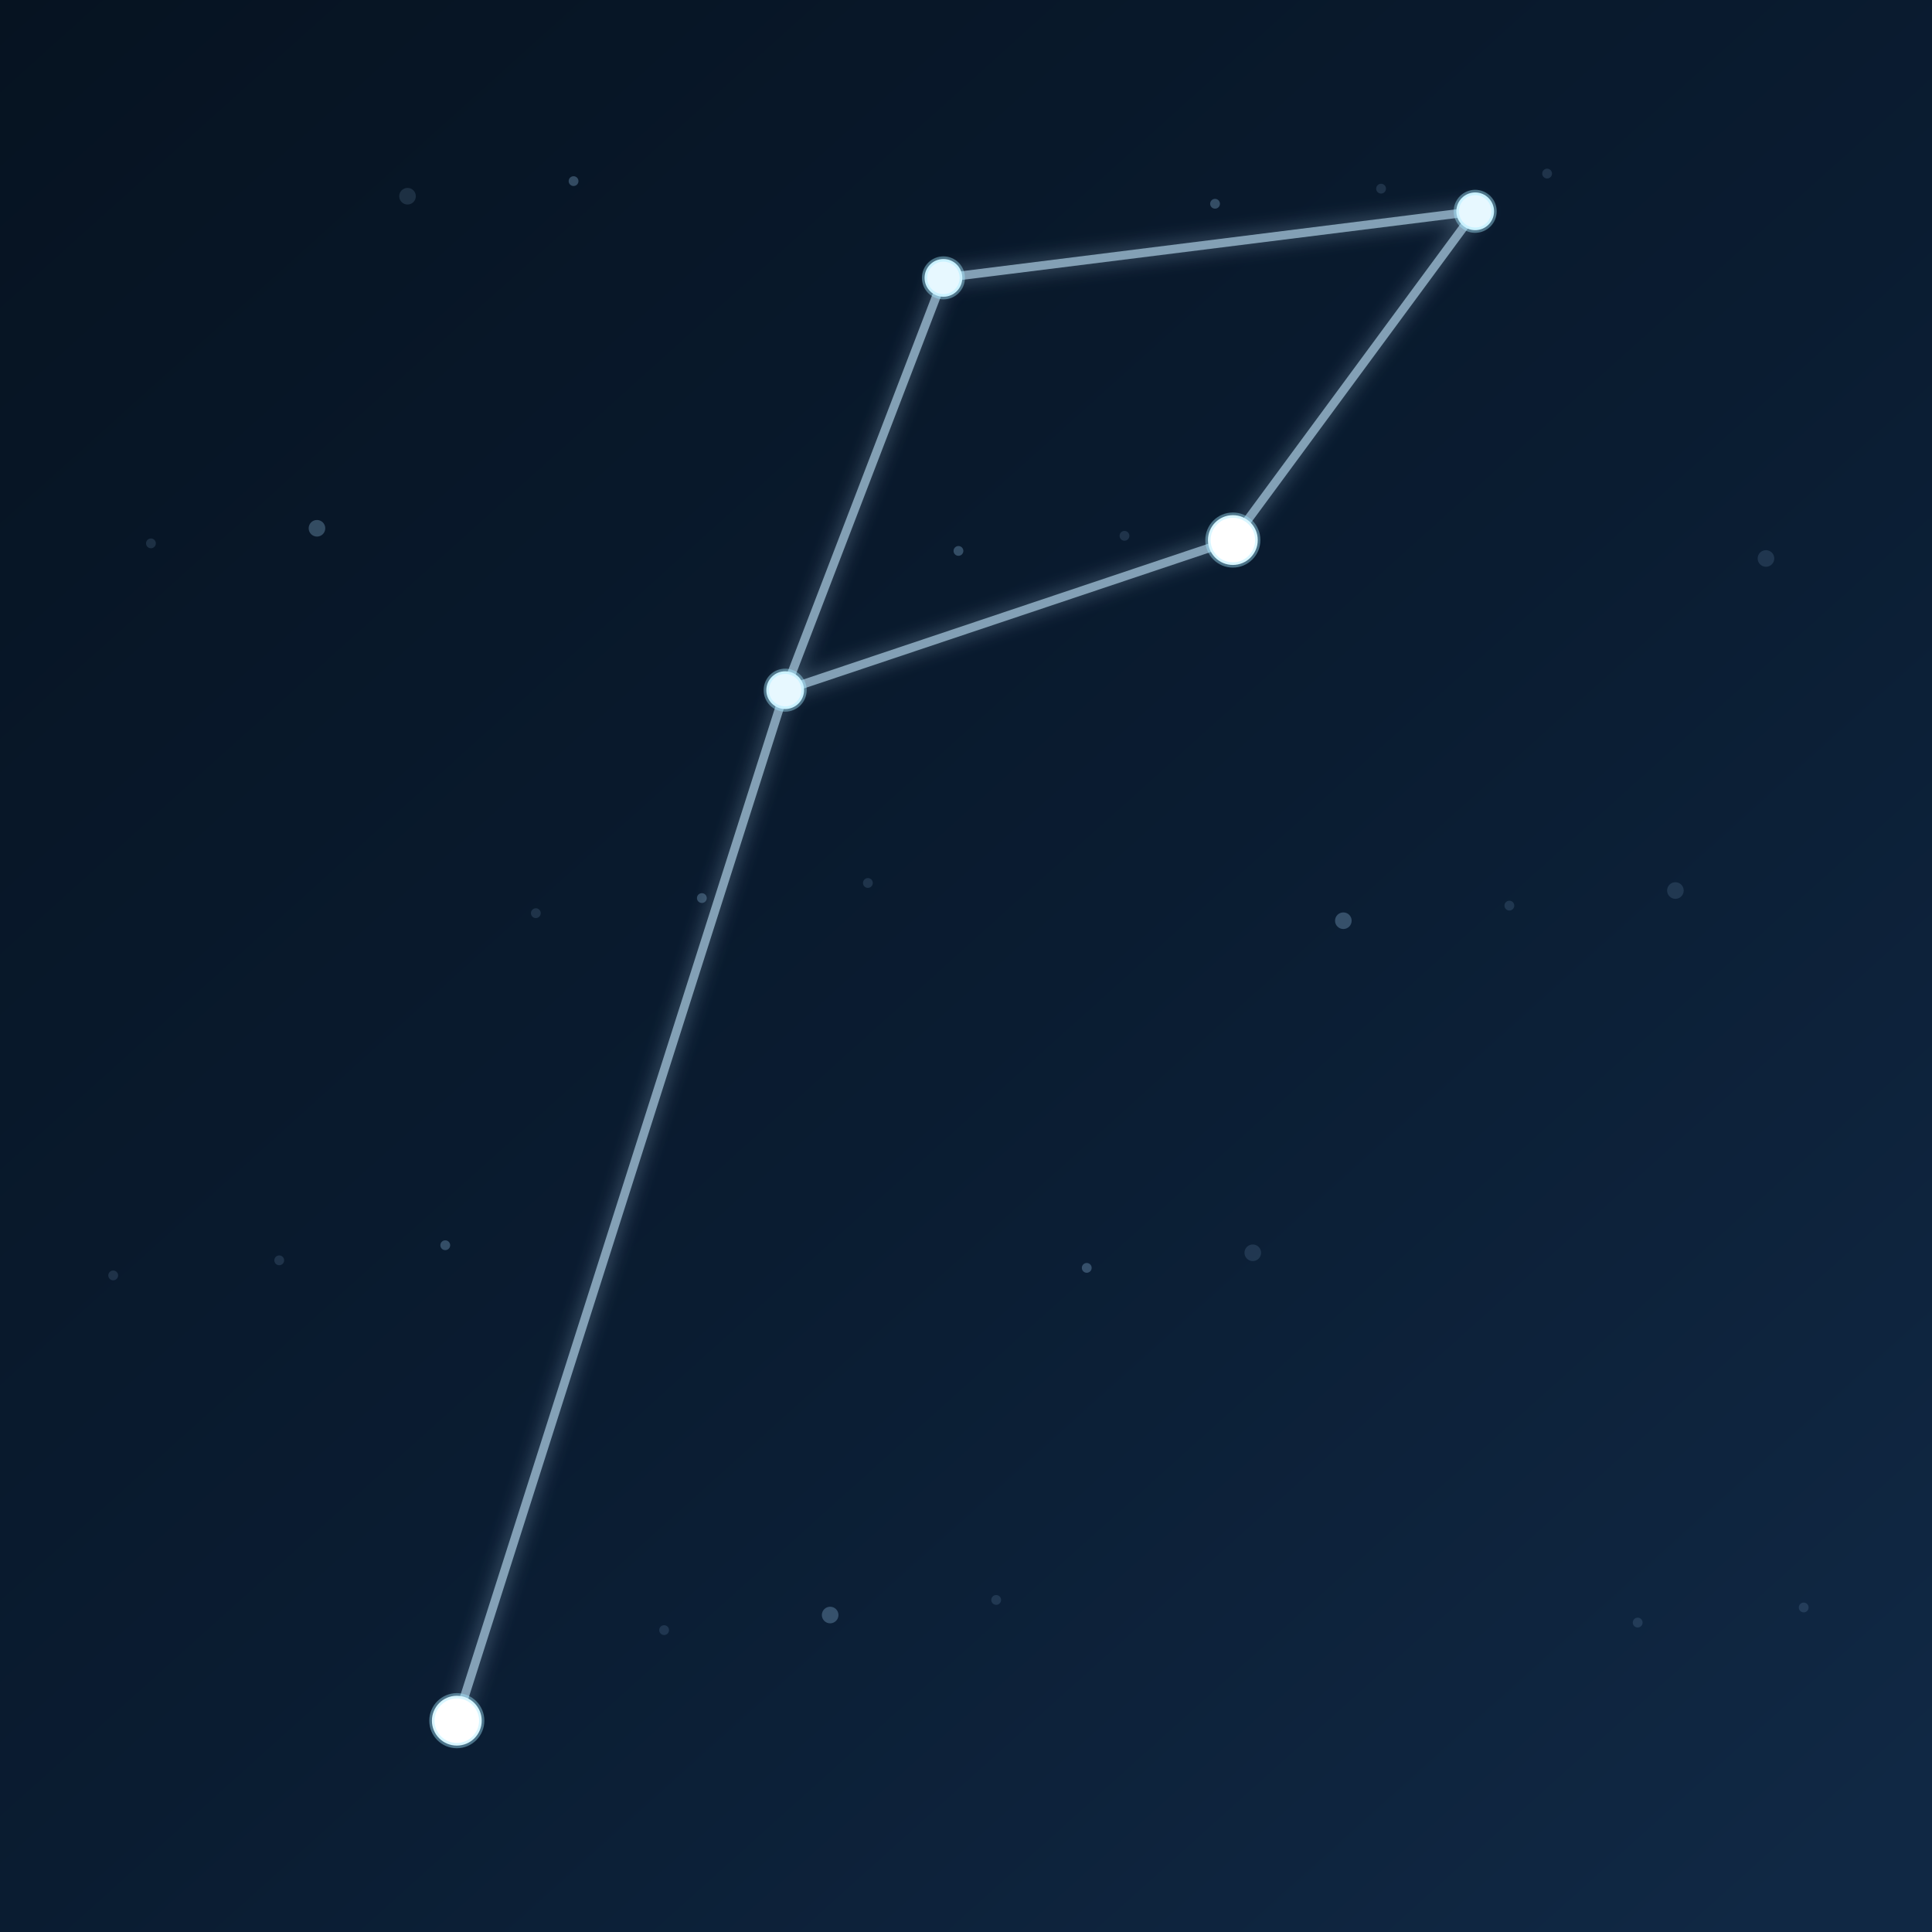
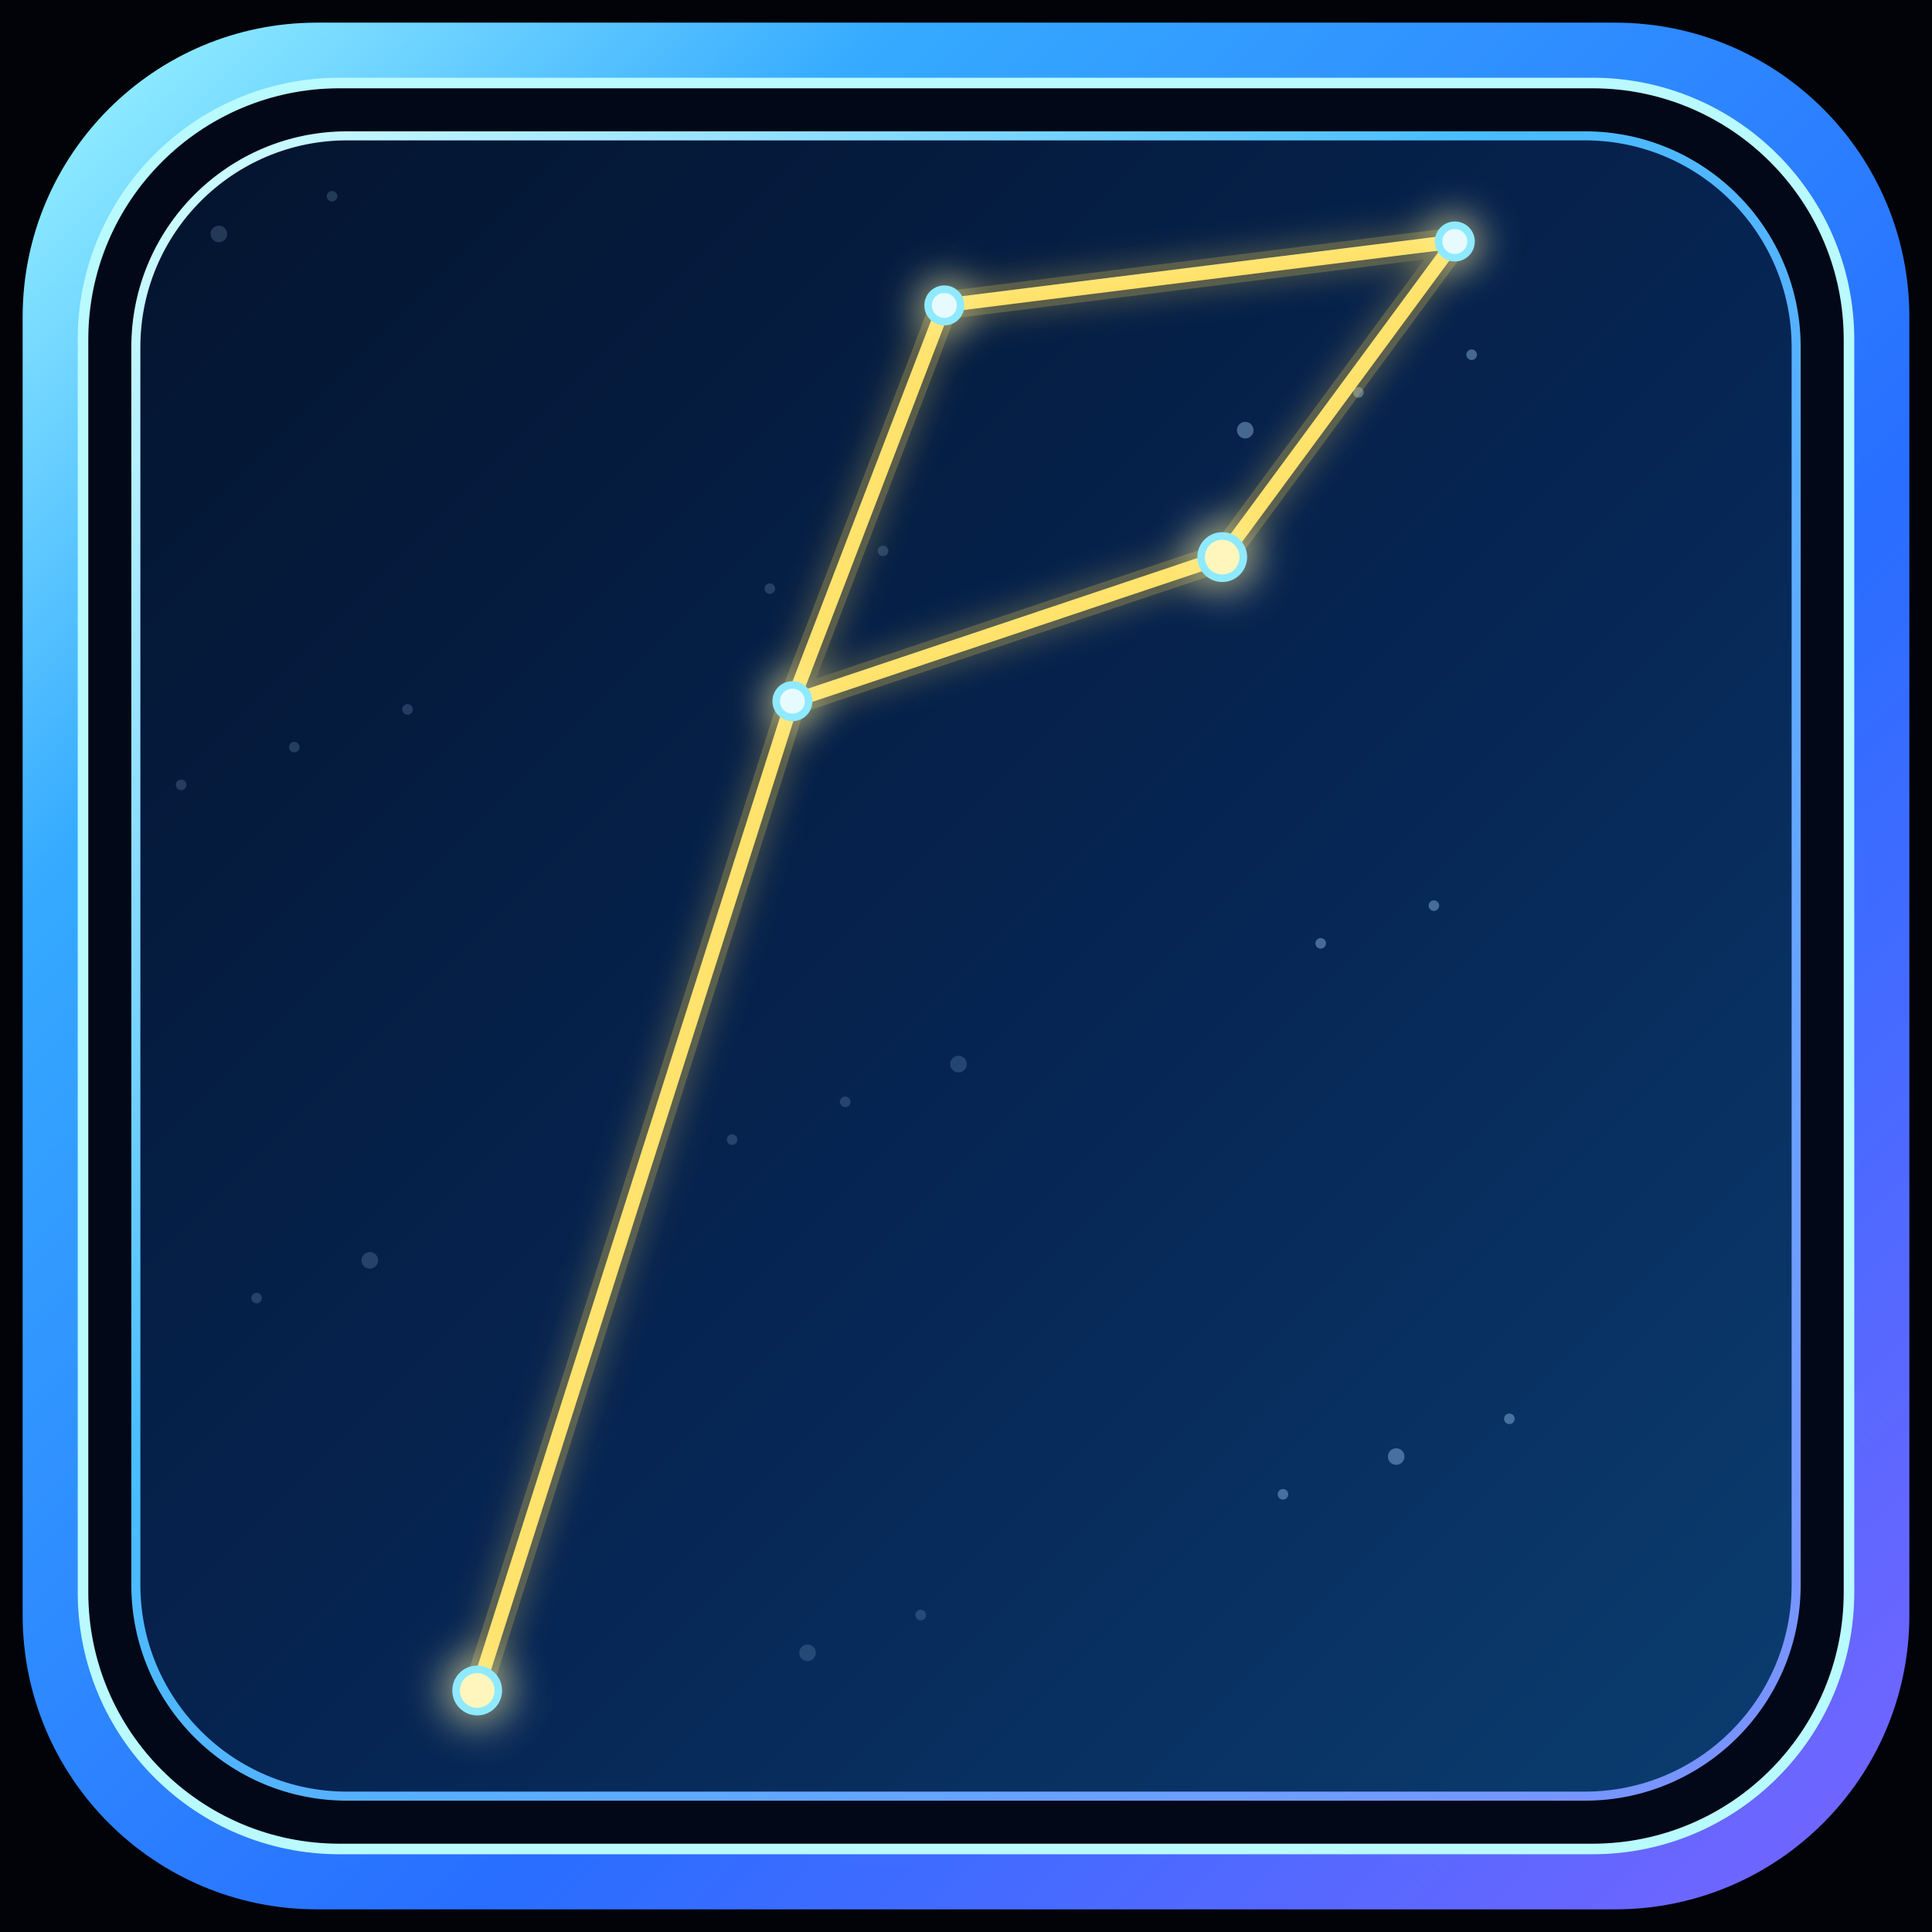
<svg xmlns="http://www.w3.org/2000/svg" width="256" height="256" viewBox="0 0 256 256">
  <defs>
-     <linearGradient id="space" x1="0" y1="0" x2=".9" y2="1">
-       <stop offset="0" stop-color="#061321" />
-       <stop offset=".55" stop-color="#0a1c31" />
-       <stop offset="1" stop-color="#102844" />
+     <linearGradient id="rim" x1="0" y1="0" x2="1" y2="1">
+       <stop offset="0" stop-color="#9ff7ff" />
+       <stop offset=".23" stop-color="#35aaff" />
+       <stop offset=".62" stop-color="#286eff" />
+       <stop offset="1" stop-color="#7864ff" />
    </linearGradient>
-     <filter id="soft" x="-30%" y="-30%" width="160%" height="160%">
-       <feGaussianBlur stdDeviation="1.1" />
+     <linearGradient id="rimInner" x1="0" y1="0" x2="1" y2="1">
+       <stop offset="0" stop-color="#d4ffff" />
+       <stop offset=".4" stop-color="#48bdff" />
+       <stop offset="1" stop-color="#7b91ff" />
+     </linearGradient>
+     <linearGradient id="space" x1="0" y1="0" x2="1" y2="1">
+       <stop offset="0" stop-color="#04142e" />
+       <stop offset=".55" stop-color="#062553" />
+       <stop offset="1" stop-color="#0b3d70" />
+     </linearGradient>
+     <linearGradient id="line" x1="0" y1="0" x2="1" y2="1">
+       <stop offset="0" stop-color="#fff4a1" />
+       <stop offset=".52" stop-color="#ffe26a" />
+       <stop offset="1" stop-color="#ffd44d" />
+     </linearGradient>
+     <filter id="lineGlow" x="-40%" y="-40%" width="180%" height="180%">
+       <feGaussianBlur stdDeviation="2.2" result="blur" />
+       <feMerge>
+         <feMergeNode in="blur" />
+         <feMergeNode in="SourceGraphic" />
+       </feMerge>
+     </filter>
+     <filter id="starGlow" x="-100%" y="-100%" width="300%" height="300%">
+       <feGaussianBlur stdDeviation="2.4" />
    </filter>
  </defs>
-   <rect width="256" height="256" fill="url(#space)" />
-   <circle cx="178" cy="122" r="1.1" fill="#91bce1" opacity="0.32" />
-   <circle cx="15" cy="169" r="0.65" fill="#91bce1" opacity="0.16" />
-   <circle cx="88" cy="216" r="0.65" fill="#91bce1" opacity="0.16" />
-   <circle cx="161" cy="27" r="0.65" fill="#91bce1" opacity="0.32" />
-   <circle cx="234" cy="74" r="1.1" fill="#91bce1" opacity="0.16" />
-   <circle cx="71" cy="121" r="0.65" fill="#91bce1" opacity="0.16" />
-   <circle cx="144" cy="168" r="0.65" fill="#91bce1" opacity="0.32" />
-   <circle cx="217" cy="215" r="0.65" fill="#91bce1" opacity="0.16" />
-   <circle cx="54" cy="26" r="1.1" fill="#91bce1" opacity="0.16" />
-   <circle cx="127" cy="73" r="0.65" fill="#91bce1" opacity="0.32" />
-   <circle cx="200" cy="120" r="0.65" fill="#91bce1" opacity="0.16" />
-   <circle cx="37" cy="167" r="0.65" fill="#91bce1" opacity="0.16" />
-   <circle cx="110" cy="214" r="1.1" fill="#91bce1" opacity="0.32" />
-   <circle cx="183" cy="25" r="0.65" fill="#91bce1" opacity="0.16" />
-   <circle cx="20" cy="72" r="0.65" fill="#91bce1" opacity="0.16" />
-   <circle cx="93" cy="119" r="0.65" fill="#91bce1" opacity="0.32" />
-   <circle cx="166" cy="166" r="1.1" fill="#91bce1" opacity="0.16" />
-   <circle cx="239" cy="213" r="0.65" fill="#91bce1" opacity="0.16" />
-   <circle cx="76" cy="24" r="0.65" fill="#91bce1" opacity="0.32" />
-   <circle cx="149" cy="71" r="0.65" fill="#91bce1" opacity="0.16" />
-   <circle cx="222" cy="118" r="1.1" fill="#91bce1" opacity="0.16" />
-   <circle cx="59" cy="165" r="0.65" fill="#91bce1" opacity="0.32" />
-   <circle cx="132" cy="212" r="0.65" fill="#91bce1" opacity="0.16" />
-   <circle cx="205" cy="23" r="0.65" fill="#91bce1" opacity="0.16" />
-   <circle cx="42" cy="70" r="1.1" fill="#91bce1" opacity="0.32" />
-   <circle cx="115" cy="117" r="0.65" fill="#91bce1" opacity="0.16" />
-   <g fill="none" stroke="#a7c7df" stroke-opacity=".27" stroke-width="2.2" stroke-linecap="round" stroke-linejoin="round" filter="url(#soft)">
-     <line x1="60.53" y1="228.00" x2="104.04" y2="91.45" />
-     <line x1="104.04" y1="91.45" x2="125.01" y2="36.82" />
-     <line x1="104.04" y1="91.45" x2="163.36" y2="71.56" />
-     <line x1="125.01" y1="36.82" x2="195.47" y2="28.00" />
-     <line x1="195.47" y1="28.00" x2="163.36" y2="71.56" />
+   <rect width="256" height="256" rx="0" fill="#010308" />
+   <rect x="3" y="3" width="250" height="250" rx="39" fill="url(#rim)" />
+   <rect x="11" y="11" width="234" height="234" rx="34" fill="#020817" stroke="#b9faff" stroke-width="1.4" />
+   <rect x="18" y="18" width="220" height="220" rx="28" fill="url(#space)" stroke="url(#rimInner)" stroke-width="1.2" />
+   <circle cx="165" cy="57" r="1.1" fill="#9ec9f0" opacity="0.42" />
+   <circle cx="24" cy="104" r="0.7" fill="#9ec9f0" opacity="0.2" />
+   <circle cx="97" cy="151" r="0.7" fill="#9ec9f0" opacity="0.2" />
+   <circle cx="170" cy="198" r="0.7" fill="#9ec9f0" opacity="0.42" />
+   <circle cx="29" cy="31" r="1.1" fill="#9ec9f0" opacity="0.2" />
+   <circle cx="102" cy="78" r="0.7" fill="#9ec9f0" opacity="0.2" />
+   <circle cx="175" cy="125" r="0.7" fill="#9ec9f0" opacity="0.42" />
+   <circle cx="34" cy="172" r="0.7" fill="#9ec9f0" opacity="0.2" />
+   <circle cx="107" cy="219" r="1.1" fill="#9ec9f0" opacity="0.2" />
+   <circle cx="180" cy="52" r="0.7" fill="#9ec9f0" opacity="0.42" />
+   <circle cx="39" cy="99" r="0.7" fill="#9ec9f0" opacity="0.2" />
+   <circle cx="112" cy="146" r="0.7" fill="#9ec9f0" opacity="0.2" />
+   <circle cx="185" cy="193" r="1.1" fill="#9ec9f0" opacity="0.42" />
+   <circle cx="44" cy="26" r="0.7" fill="#9ec9f0" opacity="0.2" />
+   <circle cx="117" cy="73" r="0.7" fill="#9ec9f0" opacity="0.2" />
+   <circle cx="190" cy="120" r="0.7" fill="#9ec9f0" opacity="0.42" />
+   <circle cx="49" cy="167" r="1.1" fill="#9ec9f0" opacity="0.2" />
+   <circle cx="122" cy="214" r="0.7" fill="#9ec9f0" opacity="0.2" />
+   <circle cx="195" cy="47" r="0.7" fill="#9ec9f0" opacity="0.42" />
+   <circle cx="54" cy="94" r="0.7" fill="#9ec9f0" opacity="0.2" />
+   <circle cx="127" cy="141" r="1.1" fill="#9ec9f0" opacity="0.2" />
+   <circle cx="200" cy="188" r="0.7" fill="#9ec9f0" opacity="0.42" />
+   <g fill="none" stroke="#ffd957" stroke-width="3.7" stroke-linecap="round" stroke-linejoin="round" opacity=".34" filter="url(#lineGlow)">
+     <line x1="63.23" y1="224.00" x2="105.00" y2="92.91" />
+     <line x1="105.00" y1="92.91" x2="125.13" y2="40.47" />
+     <line x1="105.00" y1="92.91" x2="161.95" y2="73.82" />
+     <line x1="125.13" y1="40.47" x2="192.77" y2="32.00" />
+     <line x1="192.77" y1="32.00" x2="161.95" y2="73.82" />
  </g>
-   <g fill="none" stroke="#b6d7ec" stroke-opacity=".65" stroke-width="1.15" stroke-linecap="round" stroke-linejoin="round">
-     <line x1="60.53" y1="228.00" x2="104.04" y2="91.45" />
-     <line x1="104.04" y1="91.45" x2="125.01" y2="36.82" />
-     <line x1="104.04" y1="91.45" x2="163.36" y2="71.56" />
-     <line x1="125.01" y1="36.82" x2="195.47" y2="28.00" />
-     <line x1="195.47" y1="28.00" x2="163.36" y2="71.56" />
+   <g fill="none" stroke="url(#line)" stroke-width="1.85" stroke-linecap="round" stroke-linejoin="round">
+     <line x1="63.23" y1="224.00" x2="105.00" y2="92.91" />
+     <line x1="105.00" y1="92.91" x2="125.13" y2="40.47" />
+     <line x1="105.00" y1="92.91" x2="161.95" y2="73.82" />
+     <line x1="125.13" y1="40.47" x2="192.77" y2="32.00" />
+     <line x1="192.77" y1="32.00" x2="161.95" y2="73.82" />
  </g>
-   <circle cx="60.53" cy="228.00" r="3.3" fill="#ffffff" stroke="#a5e9ff" stroke-opacity=".42" stroke-width=".7" />
-   <circle cx="104.04" cy="91.45" r="2.5" fill="#e7f8ff" stroke="#a5e9ff" stroke-opacity=".42" stroke-width=".7" />
-   <circle cx="125.01" cy="36.82" r="2.5" fill="#e7f8ff" stroke="#a5e9ff" stroke-opacity=".42" stroke-width=".7" />
-   <circle cx="195.47" cy="28.00" r="2.5" fill="#e7f8ff" stroke="#a5e9ff" stroke-opacity=".42" stroke-width=".7" />
-   <circle cx="163.36" cy="71.56" r="3.3" fill="#ffffff" stroke="#a5e9ff" stroke-opacity=".42" stroke-width=".7" />
+   <g>
+     <circle cx="63.23" cy="224.00" r="5.1" fill="#fff5a8" opacity=".45" filter="url(#starGlow)" />
+     <circle cx="63.23" cy="224.00" r="2.8" fill="#fff6bd" stroke="#8feaff" stroke-width="1.0" />
+   </g>
+   <g>
+     <circle cx="105.00" cy="92.91" r="4" fill="#fff5a8" opacity=".45" filter="url(#starGlow)" />
+     <circle cx="105.00" cy="92.91" r="2.15" fill="#e7fbff" stroke="#8feaff" stroke-width="1.0" />
+   </g>
+   <g>
+     <circle cx="125.13" cy="40.47" r="4" fill="#fff5a8" opacity=".45" filter="url(#starGlow)" />
+     <circle cx="125.13" cy="40.47" r="2.15" fill="#e7fbff" stroke="#8feaff" stroke-width="1.0" />
+   </g>
+   <g>
+     <circle cx="192.77" cy="32.00" r="4" fill="#fff5a8" opacity=".45" filter="url(#starGlow)" />
+     <circle cx="192.77" cy="32.00" r="2.15" fill="#e7fbff" stroke="#8feaff" stroke-width="1.0" />
+   </g>
+   <g>
+     <circle cx="161.95" cy="73.82" r="5.1" fill="#fff5a8" opacity=".45" filter="url(#starGlow)" />
+     <circle cx="161.95" cy="73.82" r="2.8" fill="#fff6bd" stroke="#8feaff" stroke-width="1.0" />
+   </g>
</svg>
